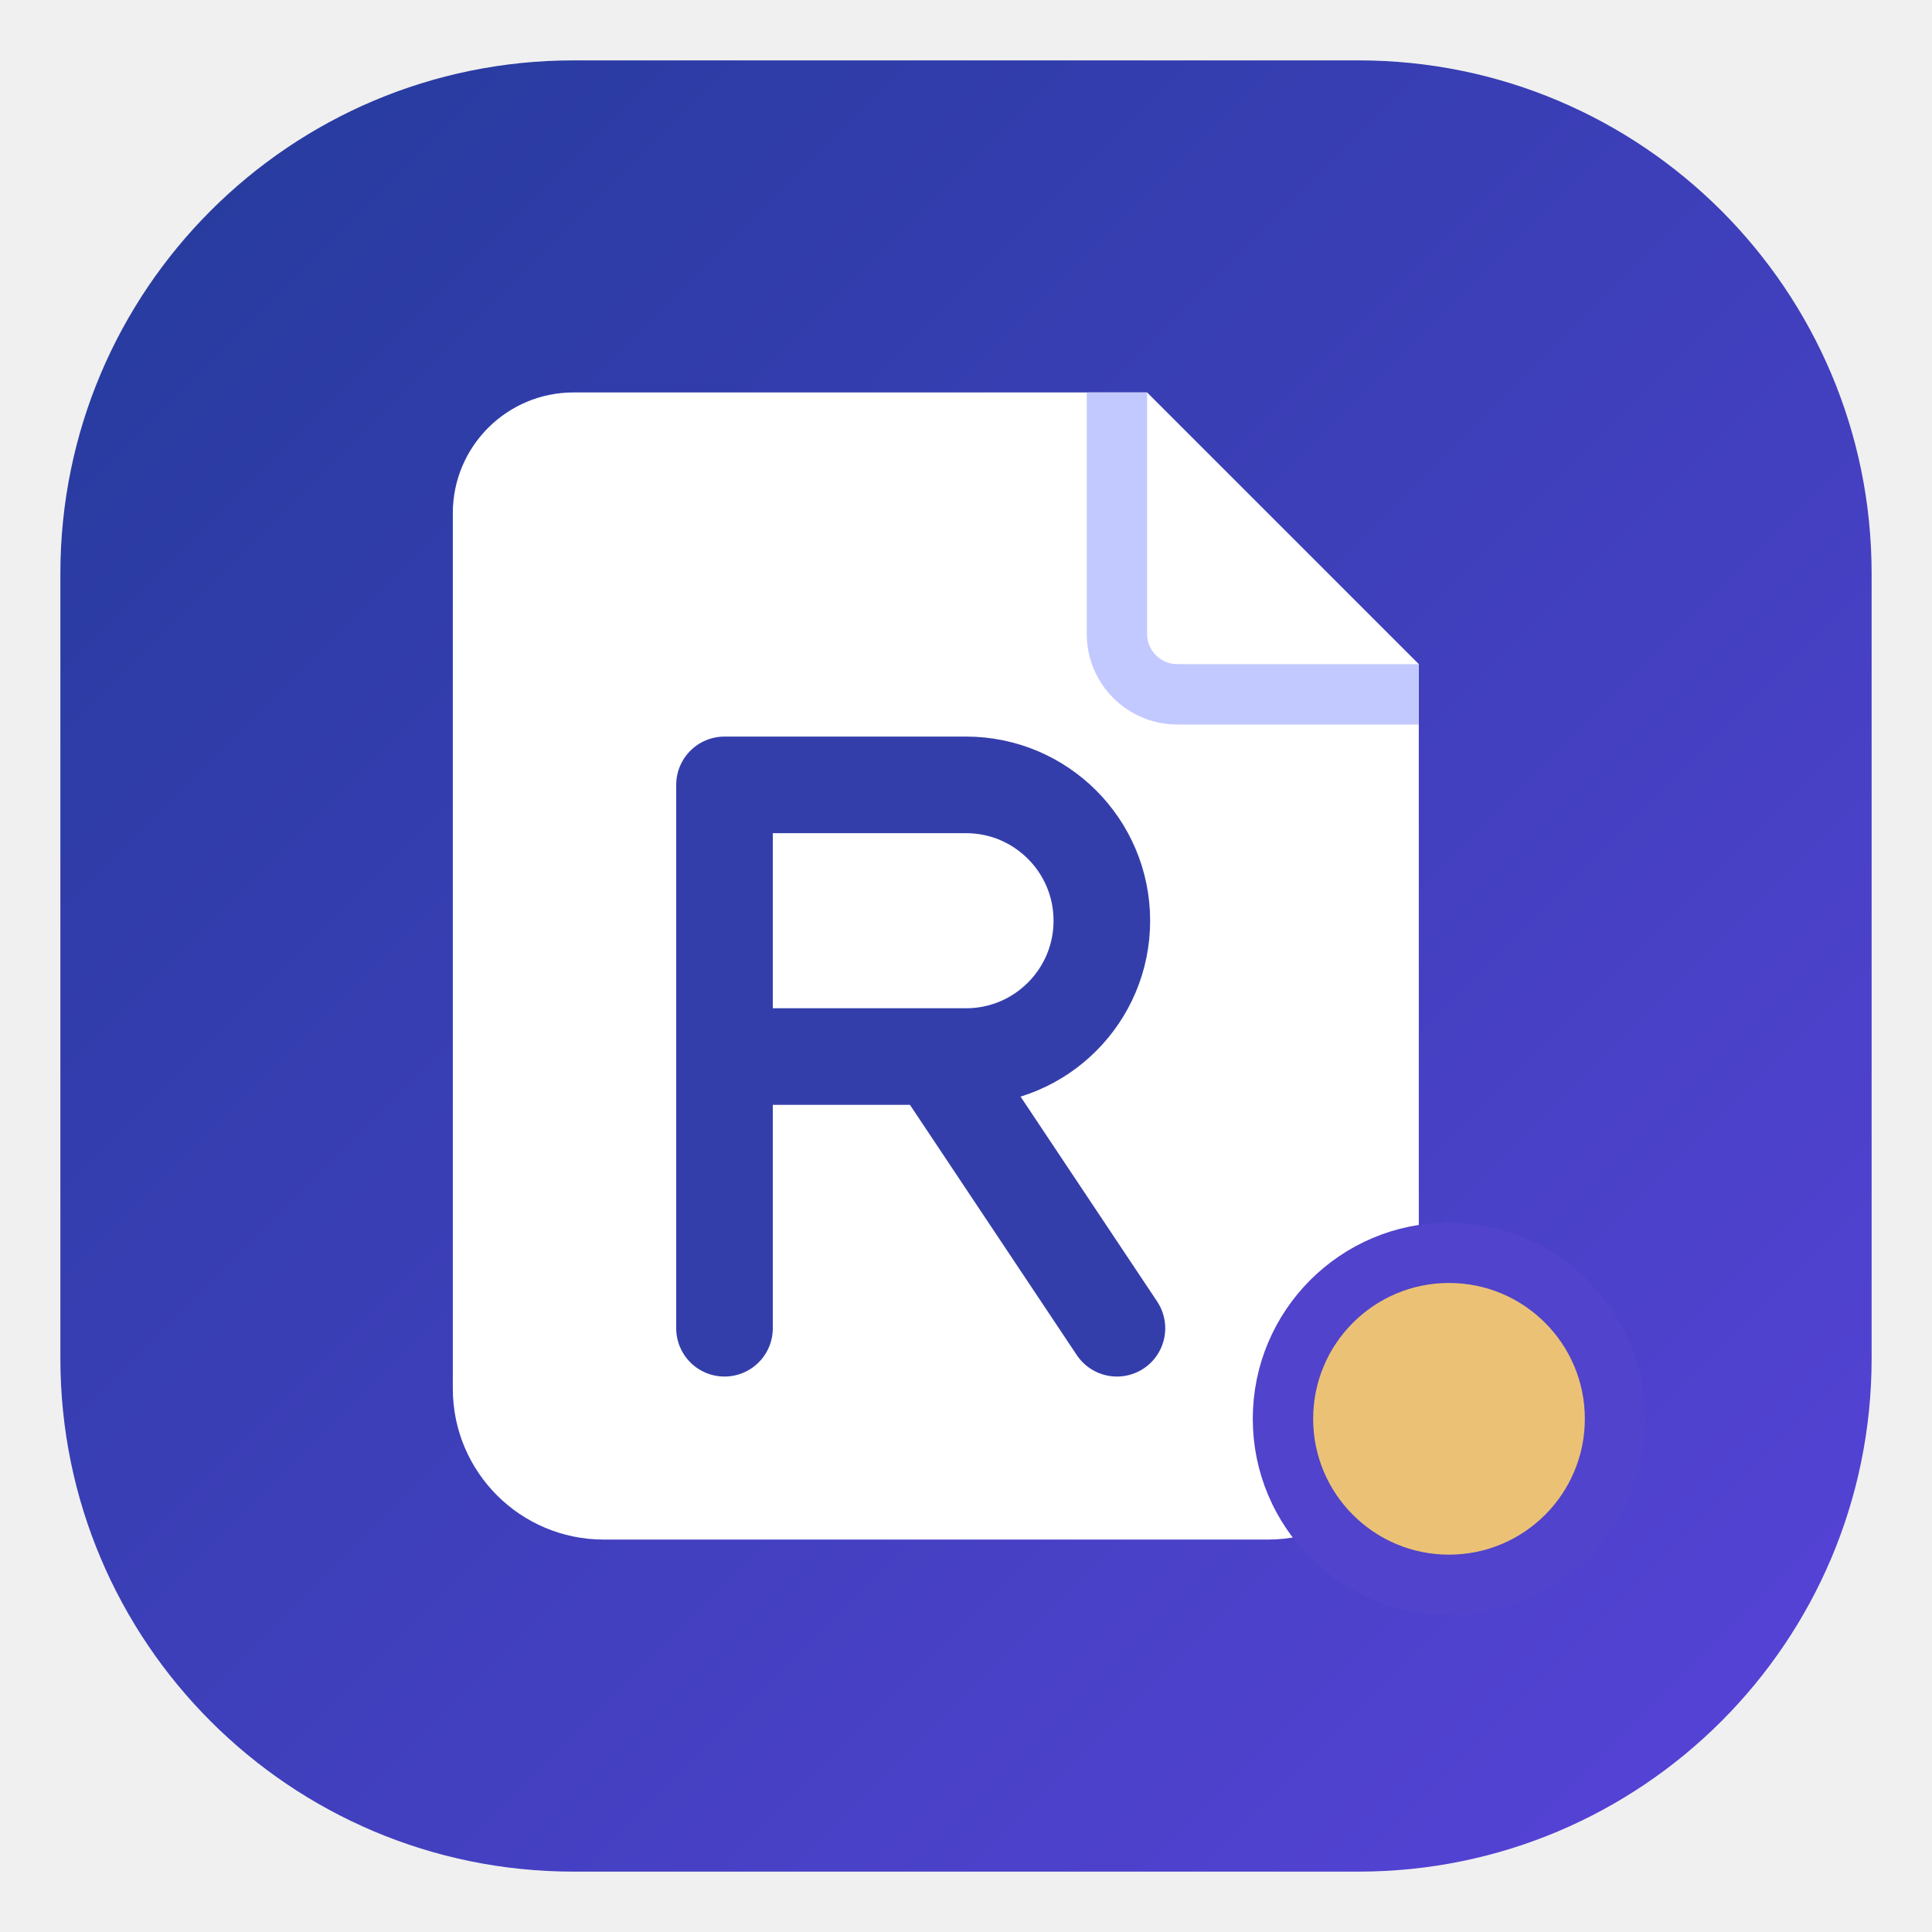
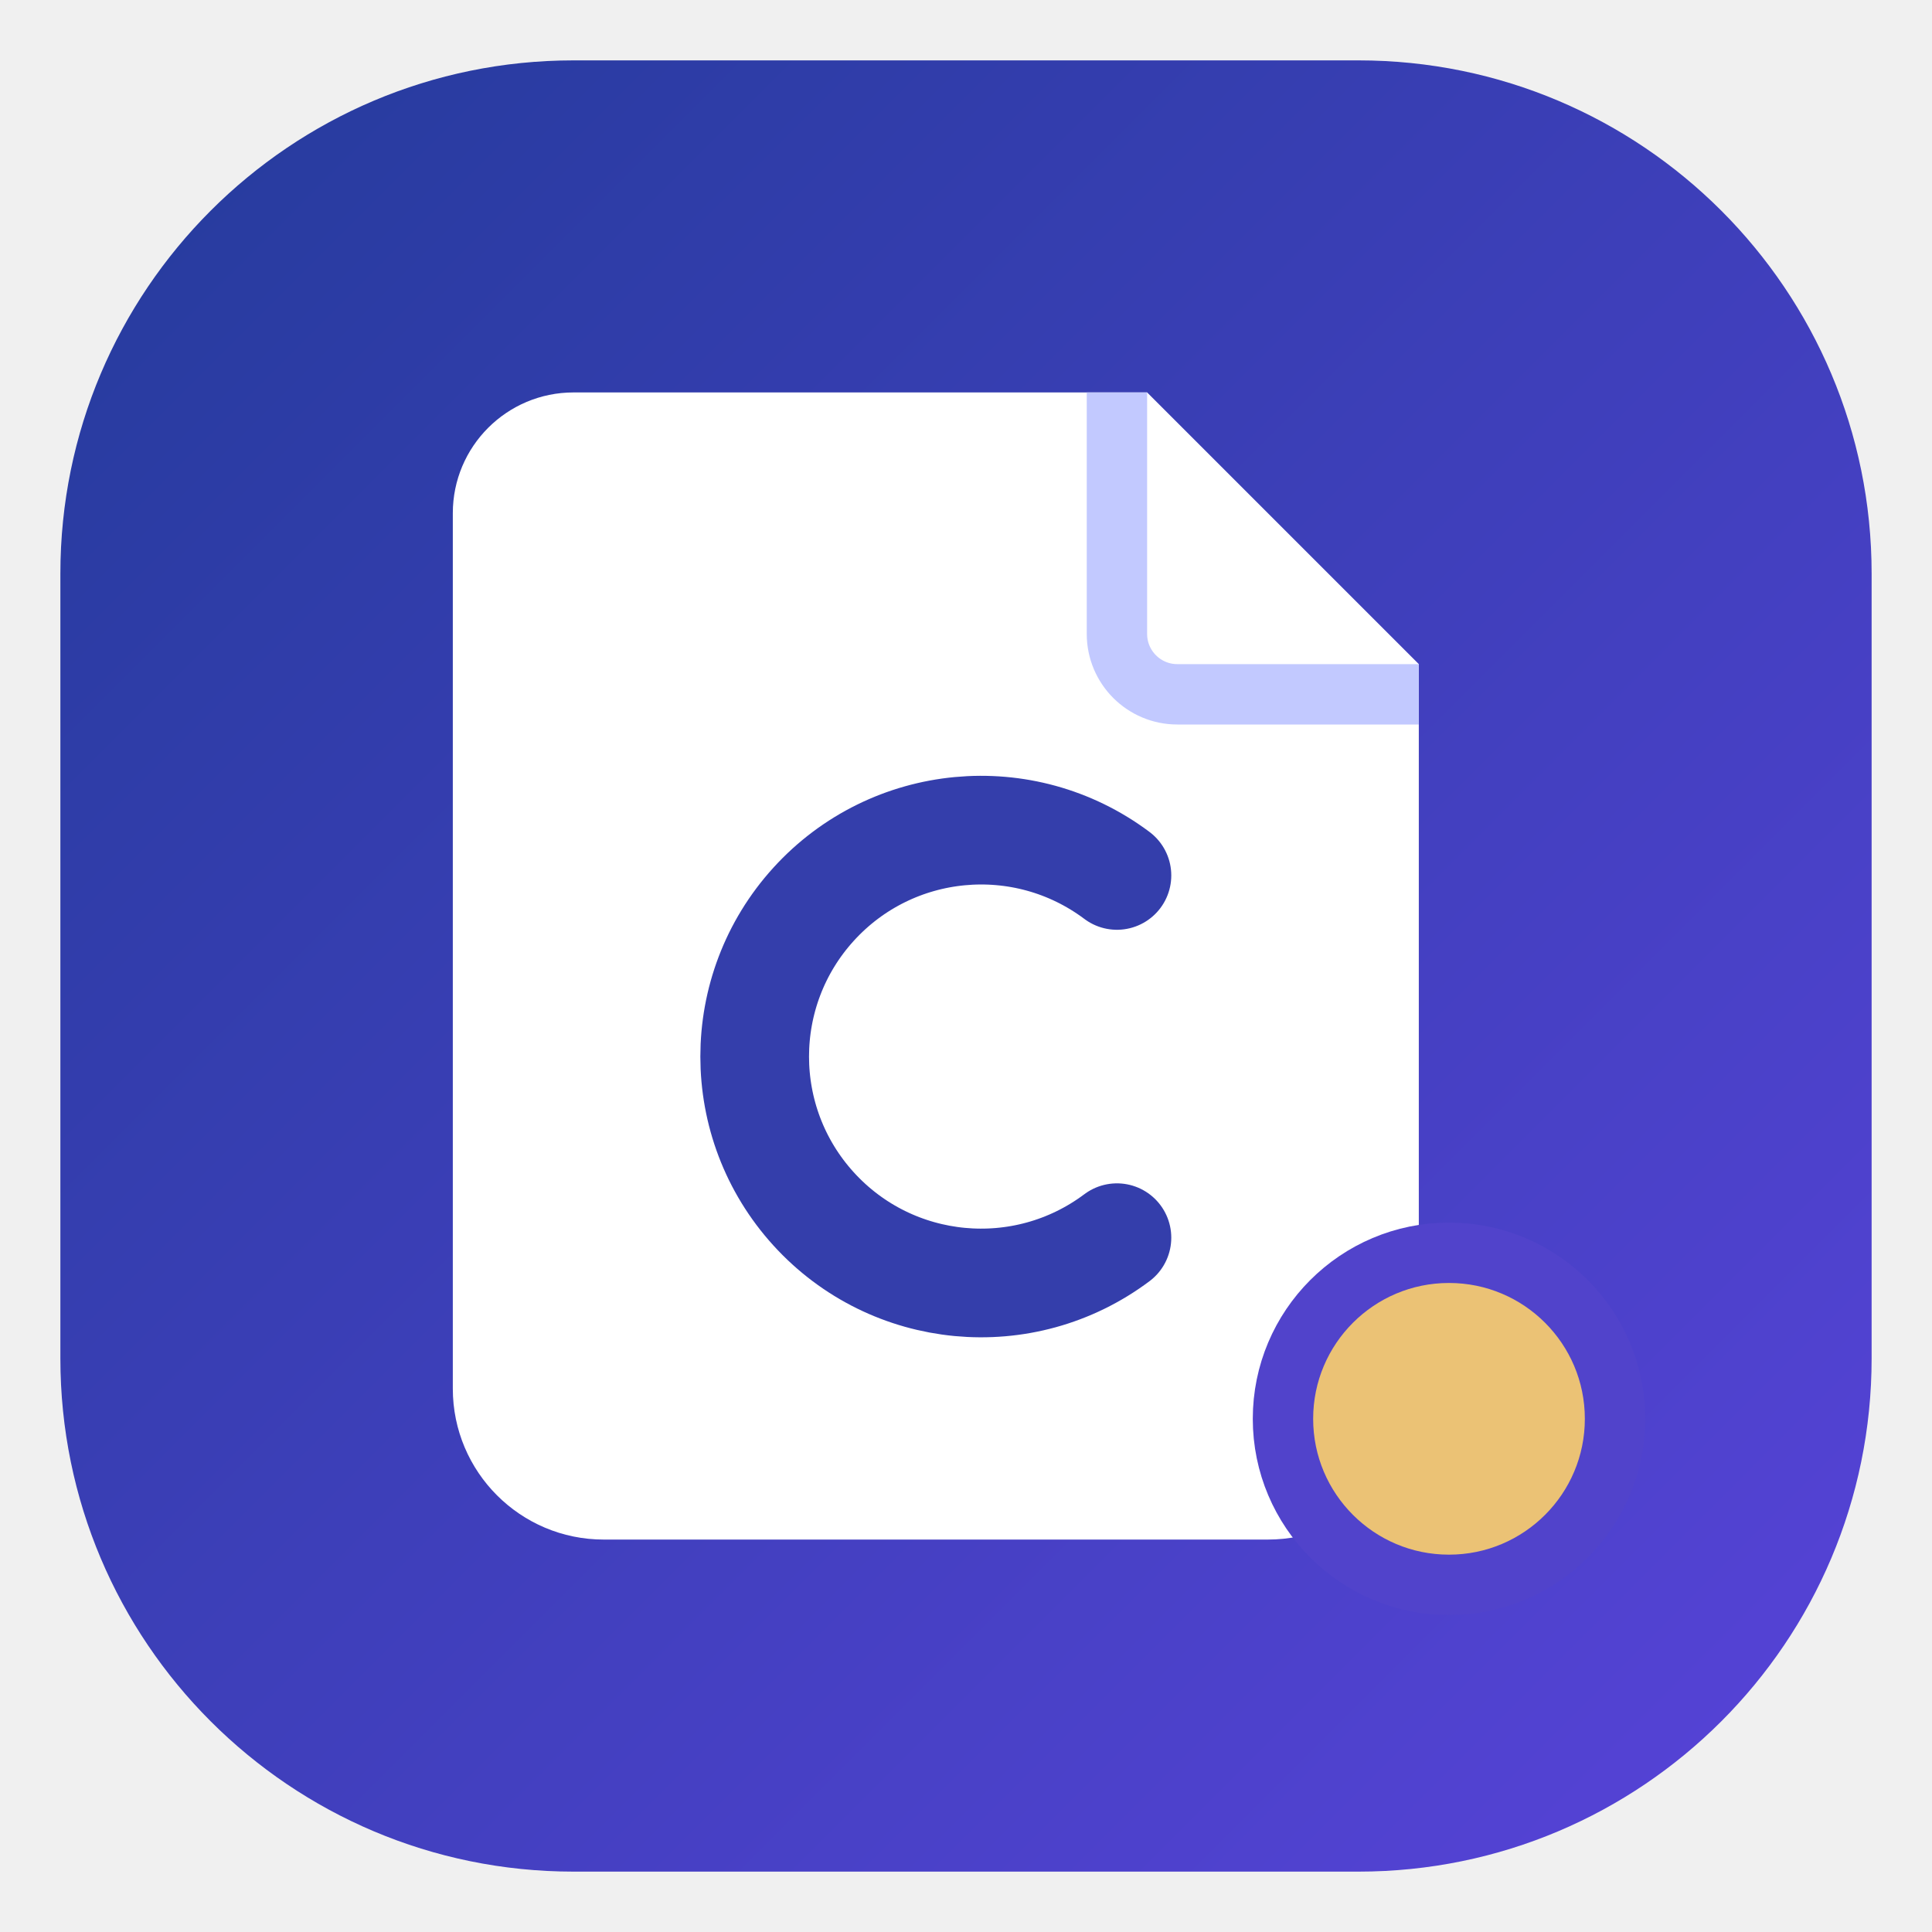
<svg xmlns="http://www.w3.org/2000/svg" viewBox="0 0 64 64">
  <defs>
    <linearGradient id="ink" x1="0" y1="0" x2="1" y2="1" gradientUnits="objectBoundingBox">
      <stop stop-color="#243B9B" />
      <stop offset="1" stop-color="#5843D9" />
    </linearGradient>
  </defs>
  <rect x="2" y="2" width="60" height="60" rx="17" fill="url(#ink)" />
  <path d="M19 13h19l9 9v24a5 5 0 0 1-5 5H20a5 5 0 0 1-5-5V17a4 4 0 0 1 4-4Z" fill="#fff" />
  <path d="M37 13v8a2 2 0 0 0 2 2h8" fill="none" stroke="#C2C9FF" stroke-width="2" />
-   <path d="M24 44V26h8a4.5 4.5 0 0 1 0 9h-8m7 0 6 9" fill="none" stroke="#343EAB" stroke-width="3.2" stroke-linecap="round" stroke-linejoin="round" />
+   <path d="M37 29a7.5 7.5 0 1 0 0 12" fill="none" stroke="#343EAB" stroke-width="3.6" stroke-linecap="round" />
  <circle cx="48" cy="47" r="5.5" fill="#EBC275" stroke="#5143CB" stroke-width="2" />
</svg>
